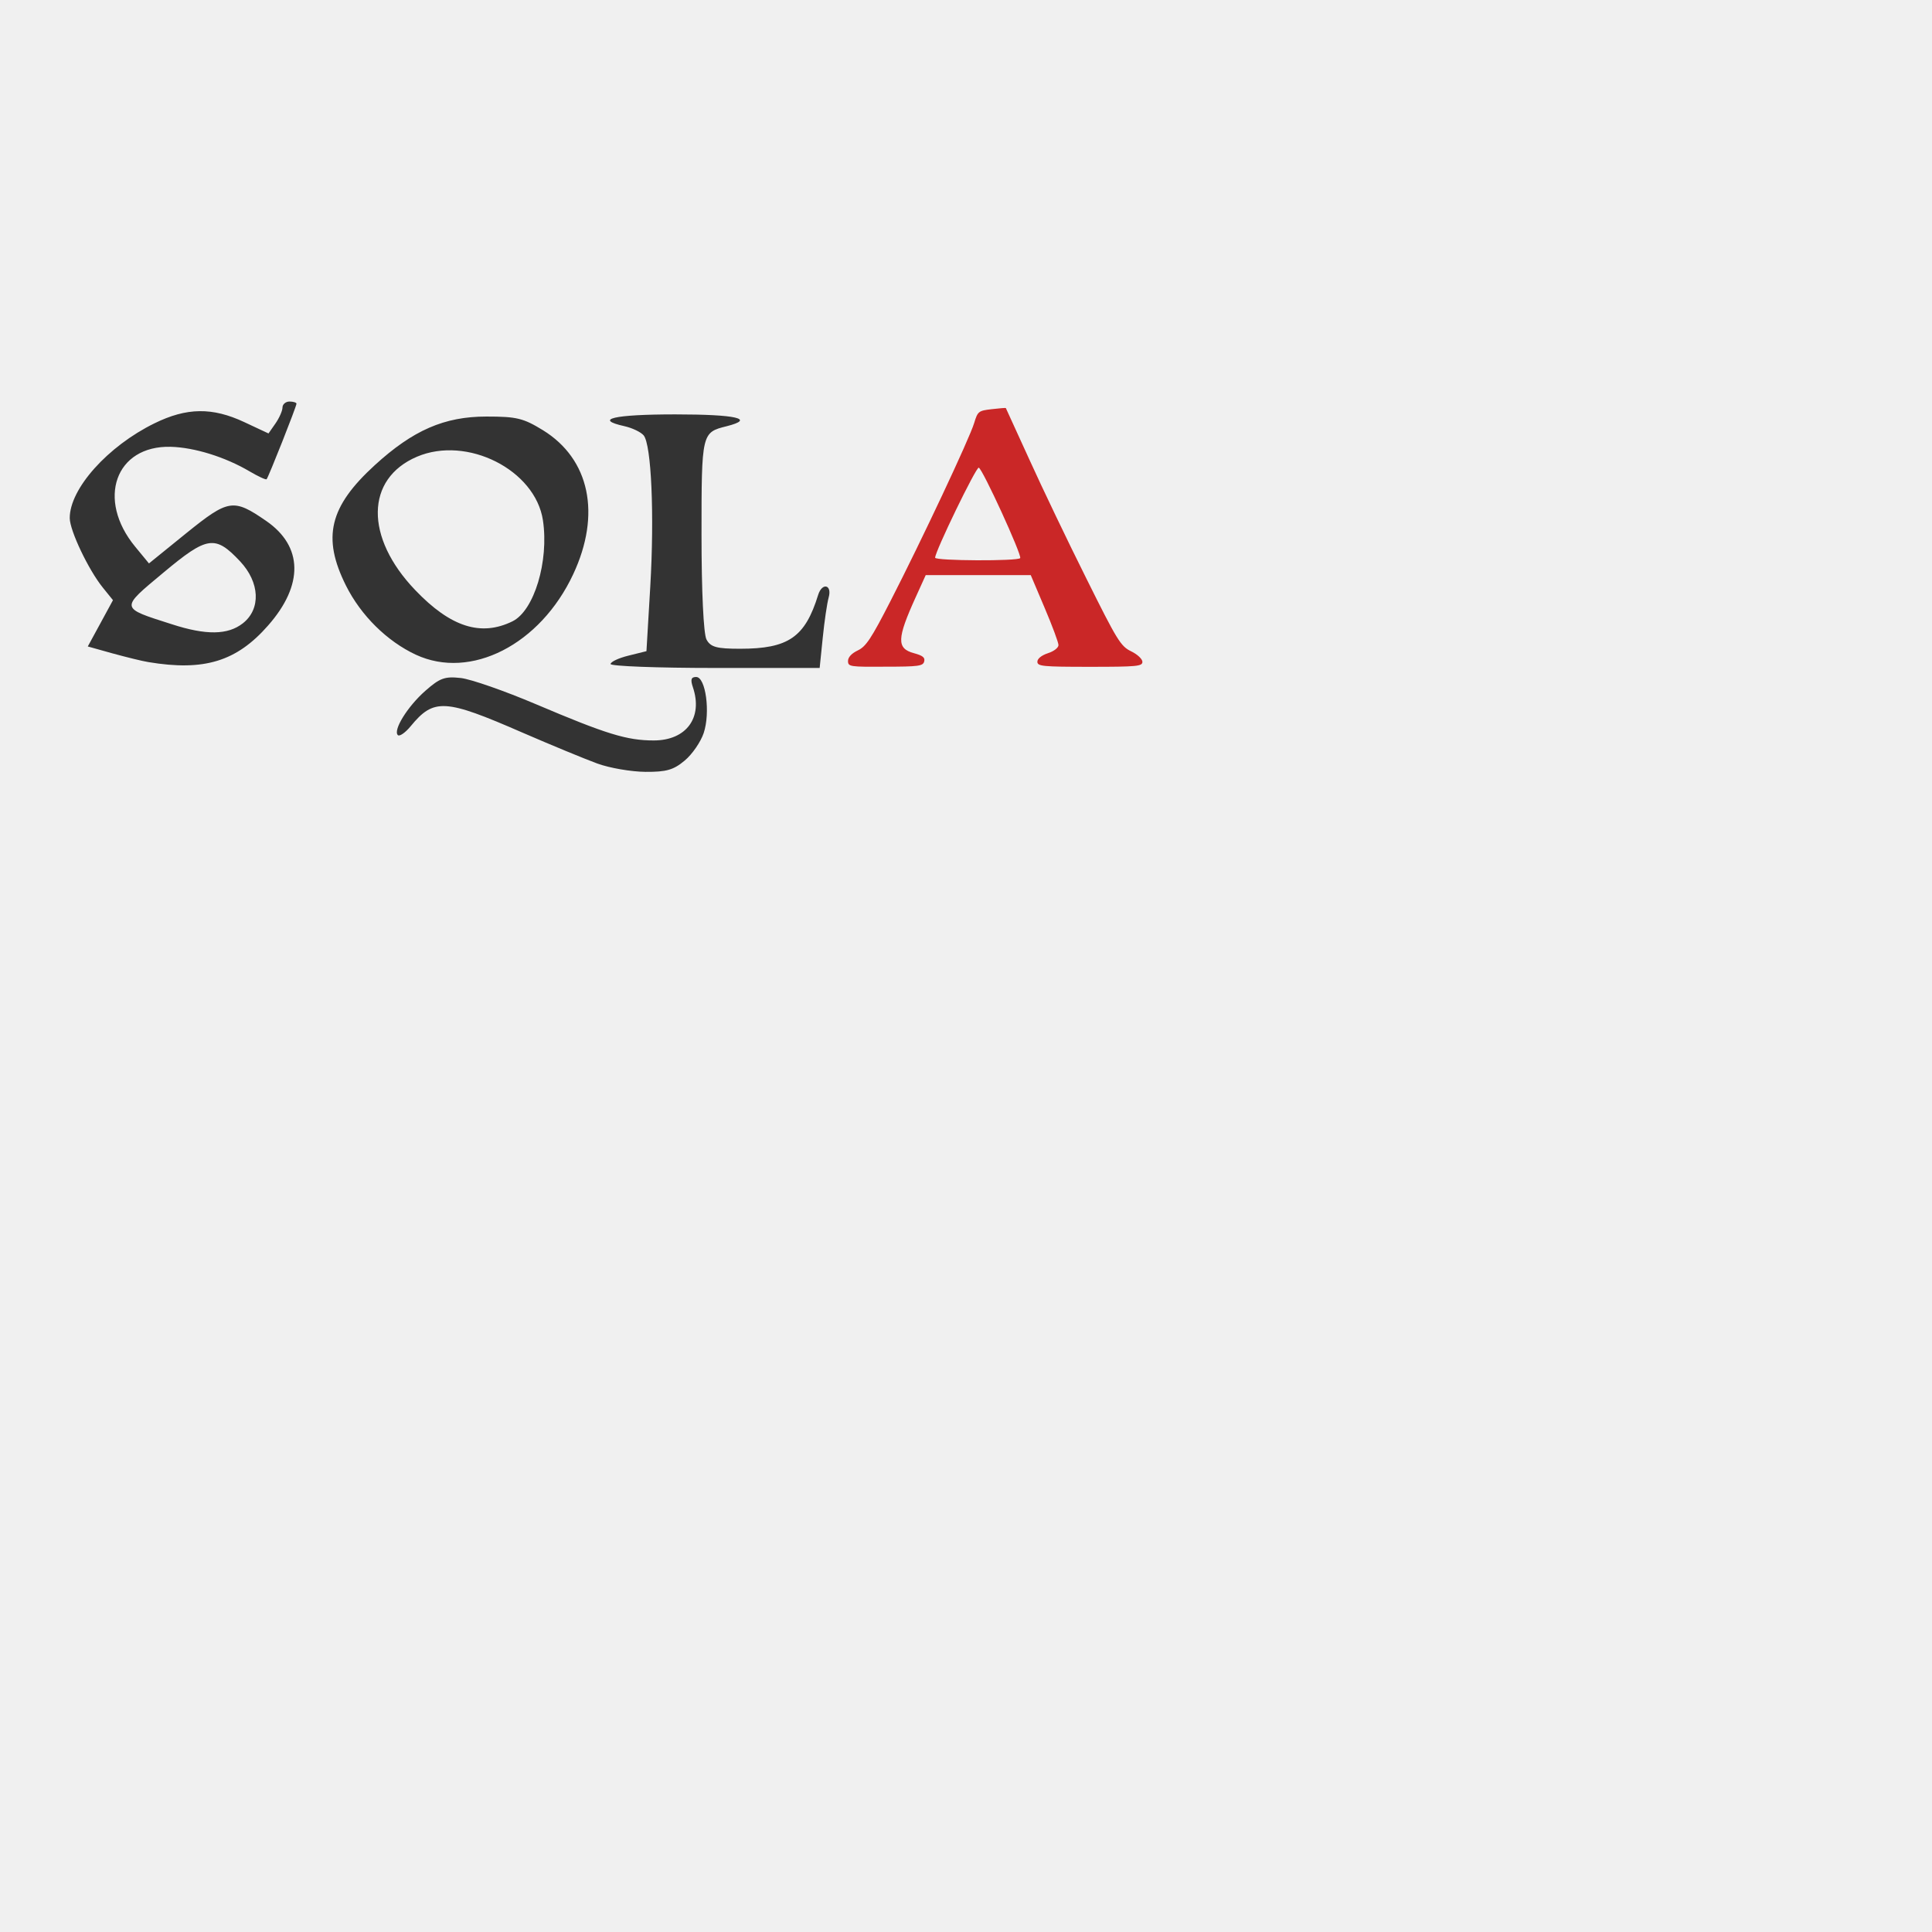
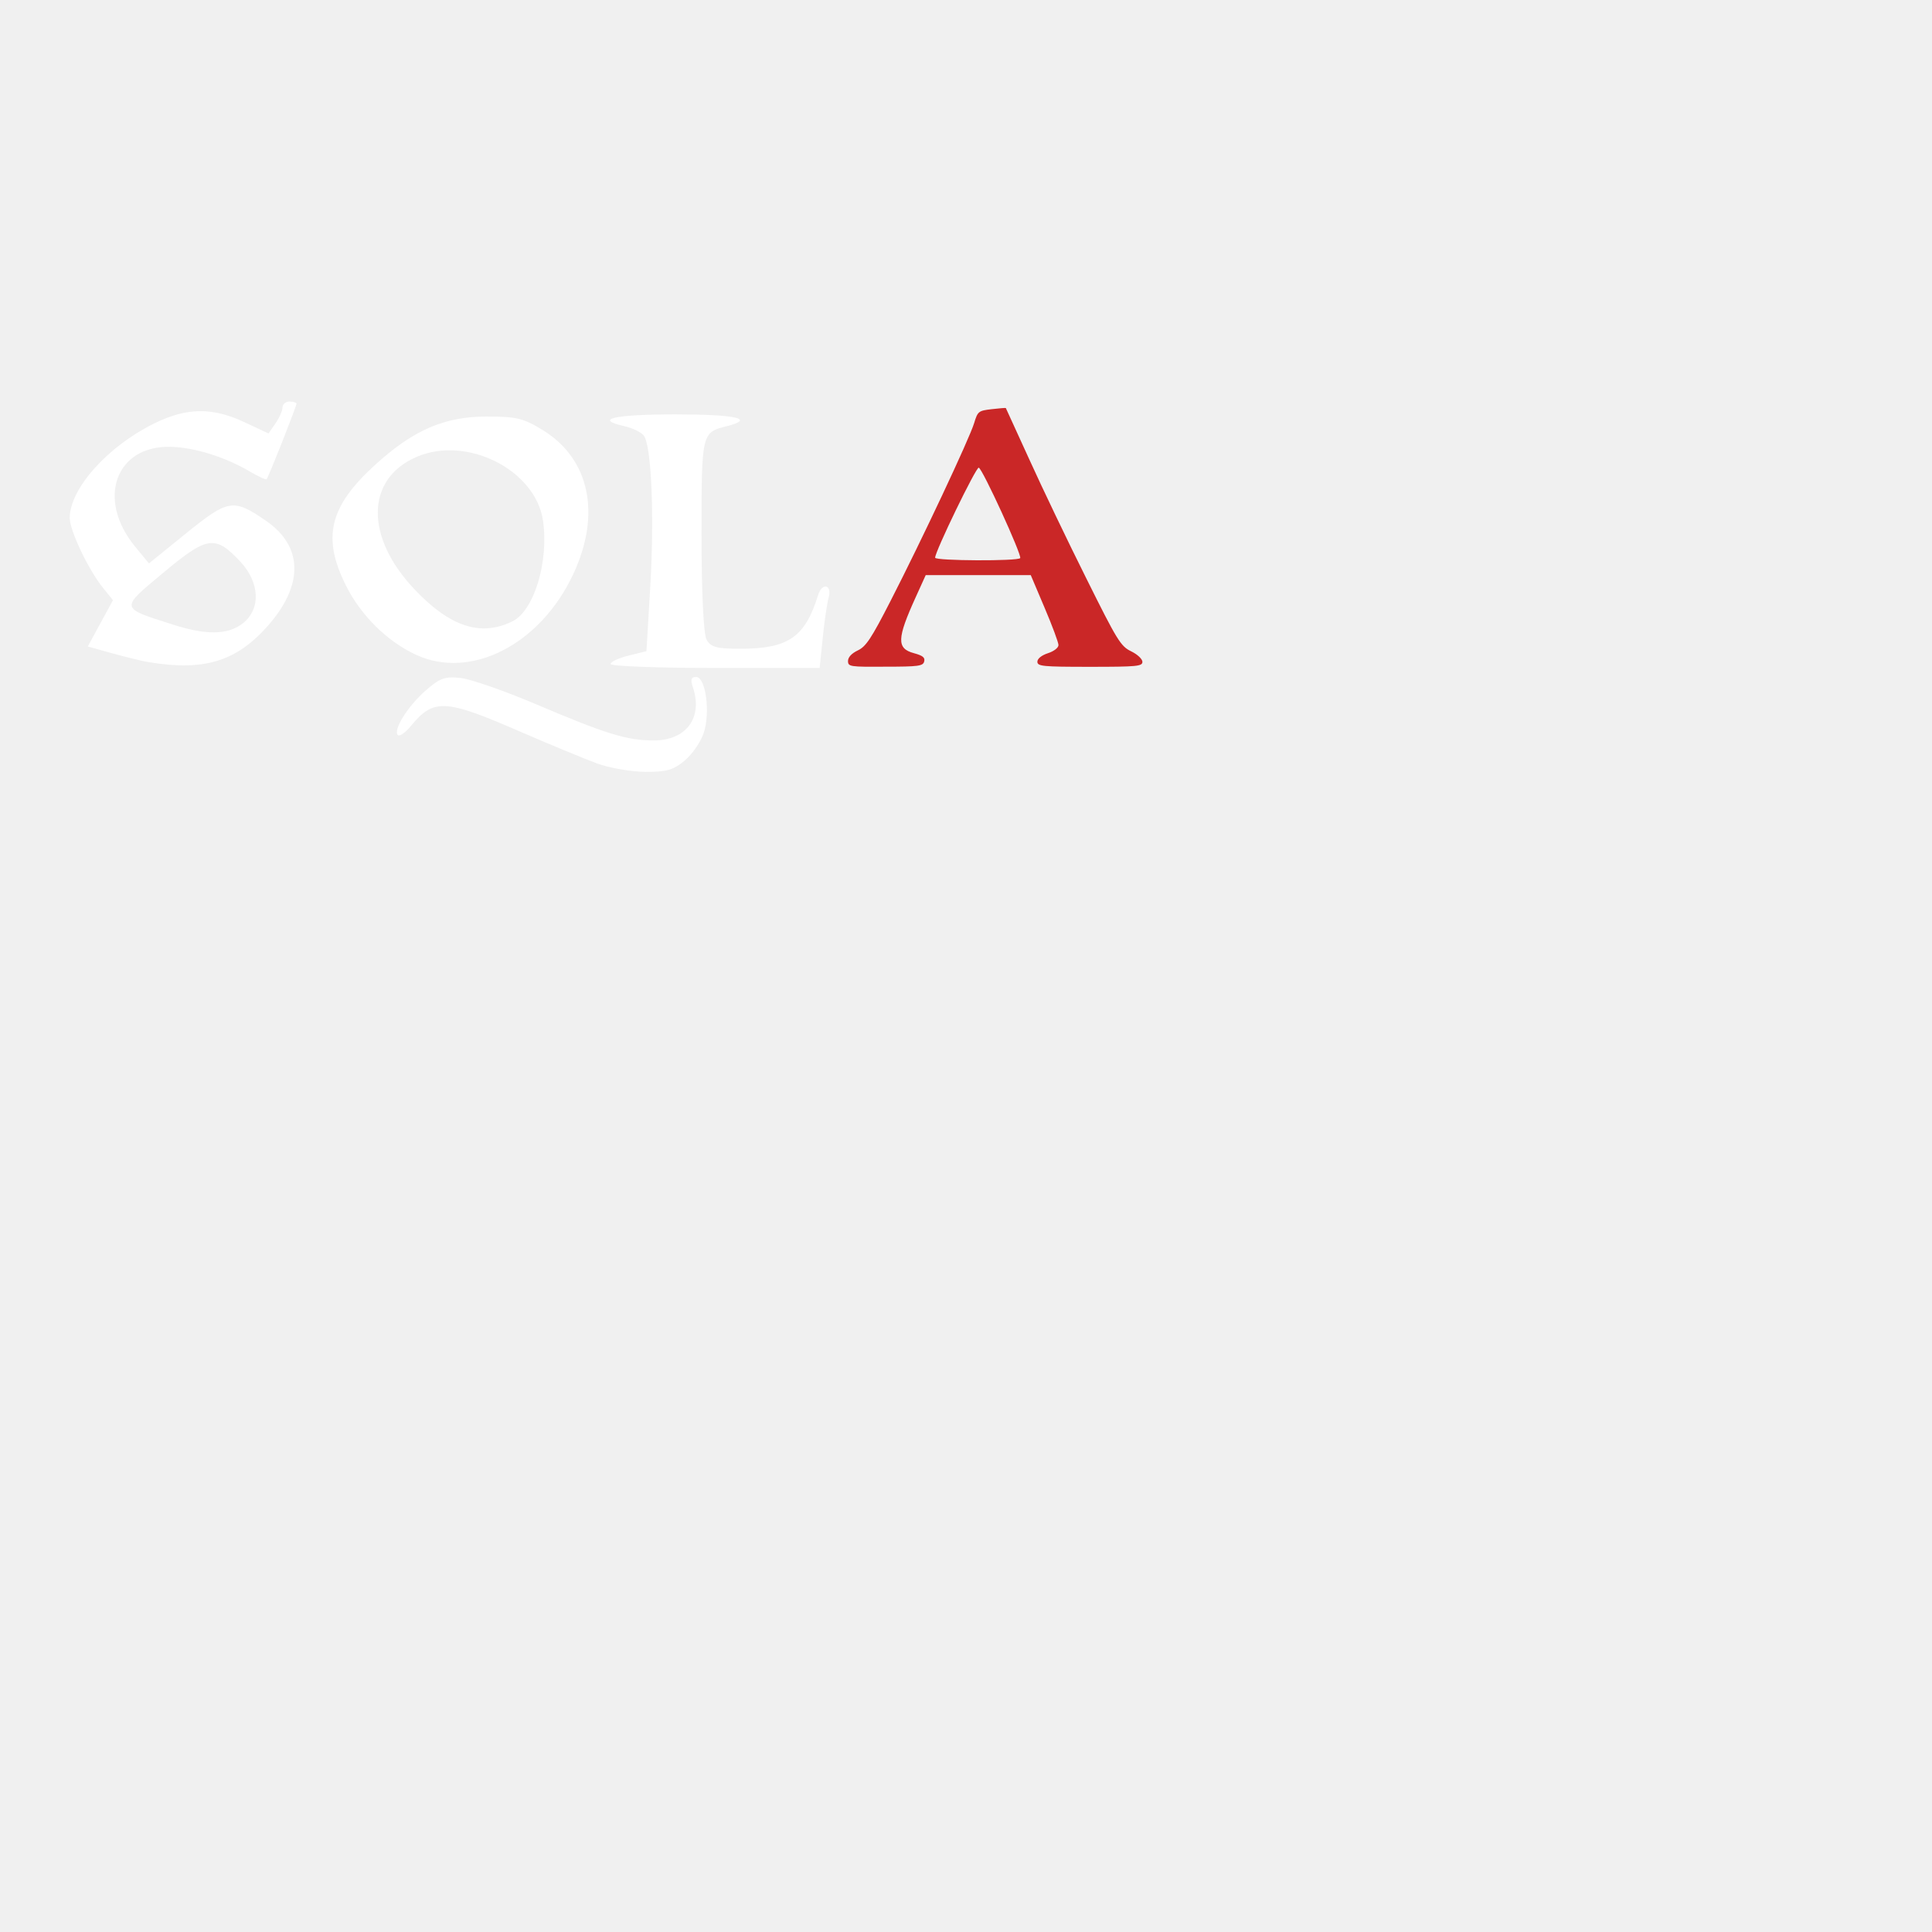
<svg xmlns="http://www.w3.org/2000/svg" width="300" height="300" viewBox="0 0 204 204">
-   <path fill="#333" d="M15.676 69.912c-.671-.107-2.39-.537-3.813-.926L9.27 68.26l1.33-2.444 1.329-2.444-1.074-1.33c-1.518-1.88-3.478-6.002-3.491-7.33-.014-3.103 4.014-7.601 8.956-10.018 3.397-1.665 6.096-1.705 9.48-.12l2.551 1.194.739-1.06c.402-.578.738-1.343.738-1.679s.336-.631.739-.631.738.107.738.228c0 .296-2.967 7.788-3.155 7.976-.081.08-.887-.295-1.8-.832-2.578-1.518-5.814-2.525-8.325-2.592-5.841-.148-7.869 5.56-3.746 10.554l1.45 1.76 3.961-3.21c4.445-3.585 4.955-3.666 8.42-1.275 3.893 2.685 3.96 6.767.2 11.037-3.33 3.8-6.753 4.848-12.635 3.867zm9.964-4.095c1.933-1.517 1.799-4.324-.296-6.553-2.632-2.793-3.45-2.672-8.083 1.195-4.606 3.84-4.633 3.693.873 5.452 3.638 1.181 5.921 1.141 7.506-.094zM63.05 80.614c-1.317-.483-4.862-1.947-7.896-3.263-8.191-3.572-9.346-3.639-11.79-.671-.564.685-1.181 1.114-1.356.94-.524-.524 1.034-3.035 2.914-4.686 1.53-1.343 2.04-1.531 3.733-1.343 1.074.12 4.646 1.37 7.935 2.766 7.426 3.155 9.601 3.827 12.435 3.827 3.45 0 5.223-2.417 4.135-5.626-.268-.806-.188-1.075.35-1.075 1.006 0 1.517 3.76.792 5.922-.31.926-1.209 2.242-2.001 2.9-1.182.994-1.934 1.209-4.15 1.195-1.49-.013-3.786-.402-5.102-.886zm-19.135-11.48c-3.048-1.424-5.801-4.136-7.386-7.305-2.537-5.076-1.759-8.325 3.049-12.716 4.041-3.693 7.345-5.13 11.79-5.13 3.208 0 3.893.175 5.974 1.45 4.928 3.049 6.15 8.863 3.183 15.2-3.478 7.44-10.823 11.186-16.61 8.5zm10.205-3.532c2.282-1.128 3.854-6.338 3.209-10.662-.806-5.33-8.016-8.97-13.307-6.713-5.438 2.323-5.519 8.513-.174 14.085 3.732 3.908 6.942 4.928 10.272 3.29zM64.473 70.114c0-.229.845-.631 1.893-.887l1.893-.47.403-6.82c.443-7.547.12-14.973-.698-15.966-.296-.35-1.195-.78-2.014-.967-3.33-.739-1.115-1.249 5.344-1.249 6.459 0 8.513.47 5.438 1.249-2.645.658-2.659.698-2.659 11.467 0 5.975.215 10.474.524 11.051.43.806 1.074.98 3.545.98 5.102 0 6.861-1.208 8.245-5.68.416-1.342 1.49-1.1 1.114.256-.175.63-.456 2.55-.631 4.296l-.322 3.156H75.51c-6.07 0-11.037-.188-11.037-.416z" />
+   <path fill="#fff" d="M15.676 69.912c-.671-.107-2.39-.537-3.813-.926L9.27 68.26l1.33-2.444 1.329-2.444-1.074-1.33c-1.518-1.88-3.478-6.002-3.491-7.33-.014-3.103 4.014-7.601 8.956-10.018 3.397-1.665 6.096-1.705 9.48-.12l2.551 1.194.739-1.06c.402-.578.738-1.343.738-1.679s.336-.631.739-.631.738.107.738.228c0 .296-2.967 7.788-3.155 7.976-.081.08-.887-.295-1.8-.832-2.578-1.518-5.814-2.525-8.325-2.592-5.841-.148-7.869 5.56-3.746 10.554l1.45 1.76 3.961-3.21c4.445-3.585 4.955-3.666 8.42-1.275 3.893 2.685 3.96 6.767.2 11.037-3.33 3.8-6.753 4.848-12.635 3.867zm9.964-4.095c1.933-1.517 1.799-4.324-.296-6.553-2.632-2.793-3.45-2.672-8.083 1.195-4.606 3.84-4.633 3.693.873 5.452 3.638 1.181 5.921 1.141 7.506-.094zM63.05 80.614c-1.317-.483-4.862-1.947-7.896-3.263-8.191-3.572-9.346-3.639-11.79-.671-.564.685-1.181 1.114-1.356.94-.524-.524 1.034-3.035 2.914-4.686 1.53-1.343 2.04-1.531 3.733-1.343 1.074.12 4.646 1.37 7.935 2.766 7.426 3.155 9.601 3.827 12.435 3.827 3.45 0 5.223-2.417 4.135-5.626-.268-.806-.188-1.075.35-1.075 1.006 0 1.517 3.76.792 5.922-.31.926-1.209 2.242-2.001 2.9-1.182.994-1.934 1.209-4.15 1.195-1.49-.013-3.786-.402-5.102-.886zm-19.135-11.48c-3.048-1.424-5.801-4.136-7.386-7.305-2.537-5.076-1.759-8.325 3.049-12.716 4.041-3.693 7.345-5.13 11.79-5.13 3.208 0 3.893.175 5.974 1.45 4.928 3.049 6.15 8.863 3.183 15.2-3.478 7.44-10.823 11.186-16.61 8.5zm10.205-3.532c2.282-1.128 3.854-6.338 3.209-10.662-.806-5.33-8.016-8.97-13.307-6.713-5.438 2.323-5.519 8.513-.174 14.085 3.732 3.908 6.942 4.928 10.272 3.29zM64.473 70.114c0-.229.845-.631 1.893-.887l1.893-.47.403-6.82c.443-7.547.12-14.973-.698-15.966-.296-.35-1.195-.78-2.014-.967-3.33-.739-1.115-1.249 5.344-1.249 6.459 0 8.513.47 5.438 1.249-2.645.658-2.659.698-2.659 11.467 0 5.975.215 10.474.524 11.051.43.806 1.074.98 3.545.98 5.102 0 6.861-1.208 8.245-5.68.416-1.342 1.49-1.1 1.114.256-.175.63-.456 2.55-.631 4.296l-.322 3.156H75.51c-6.07 0-11.037-.188-11.037-.416z" />
  <path fill="#ca2727" d="M89.542 69.791c0-.402.39-.805 1.034-1.114.86-.403 1.423-1.249 3.464-5.237 3.236-6.31 8.339-17.147 8.822-18.772.376-1.235.457-1.302 1.853-1.463.806-.094 1.477-.148 1.49-.121.014.027 1.129 2.47 2.485 5.438 1.343 2.967 4.042 8.607 6.002 12.528 3.277 6.593 3.64 7.184 4.74 7.72.672.323 1.195.82 1.195 1.115 0 .47-.577.524-5.545.524-4.982 0-5.546-.054-5.546-.537 0-.322.43-.671 1.114-.9.632-.201 1.115-.577 1.115-.859 0-.269-.658-2.041-1.464-3.934l-1.463-3.451H97.746l-1.06 2.336c-1.988 4.378-2.028 5.412-.175 5.908.927.255 1.182.457 1.074.873-.12.484-.604.55-4.095.55-3.747.028-3.948 0-3.948-.604zm18.181-10.863c.188-.335-3.988-9.453-4.377-9.547-.282-.08-4.606 8.836-4.606 9.507 0 .336 8.782.376 8.983.04z" />
</svg>
